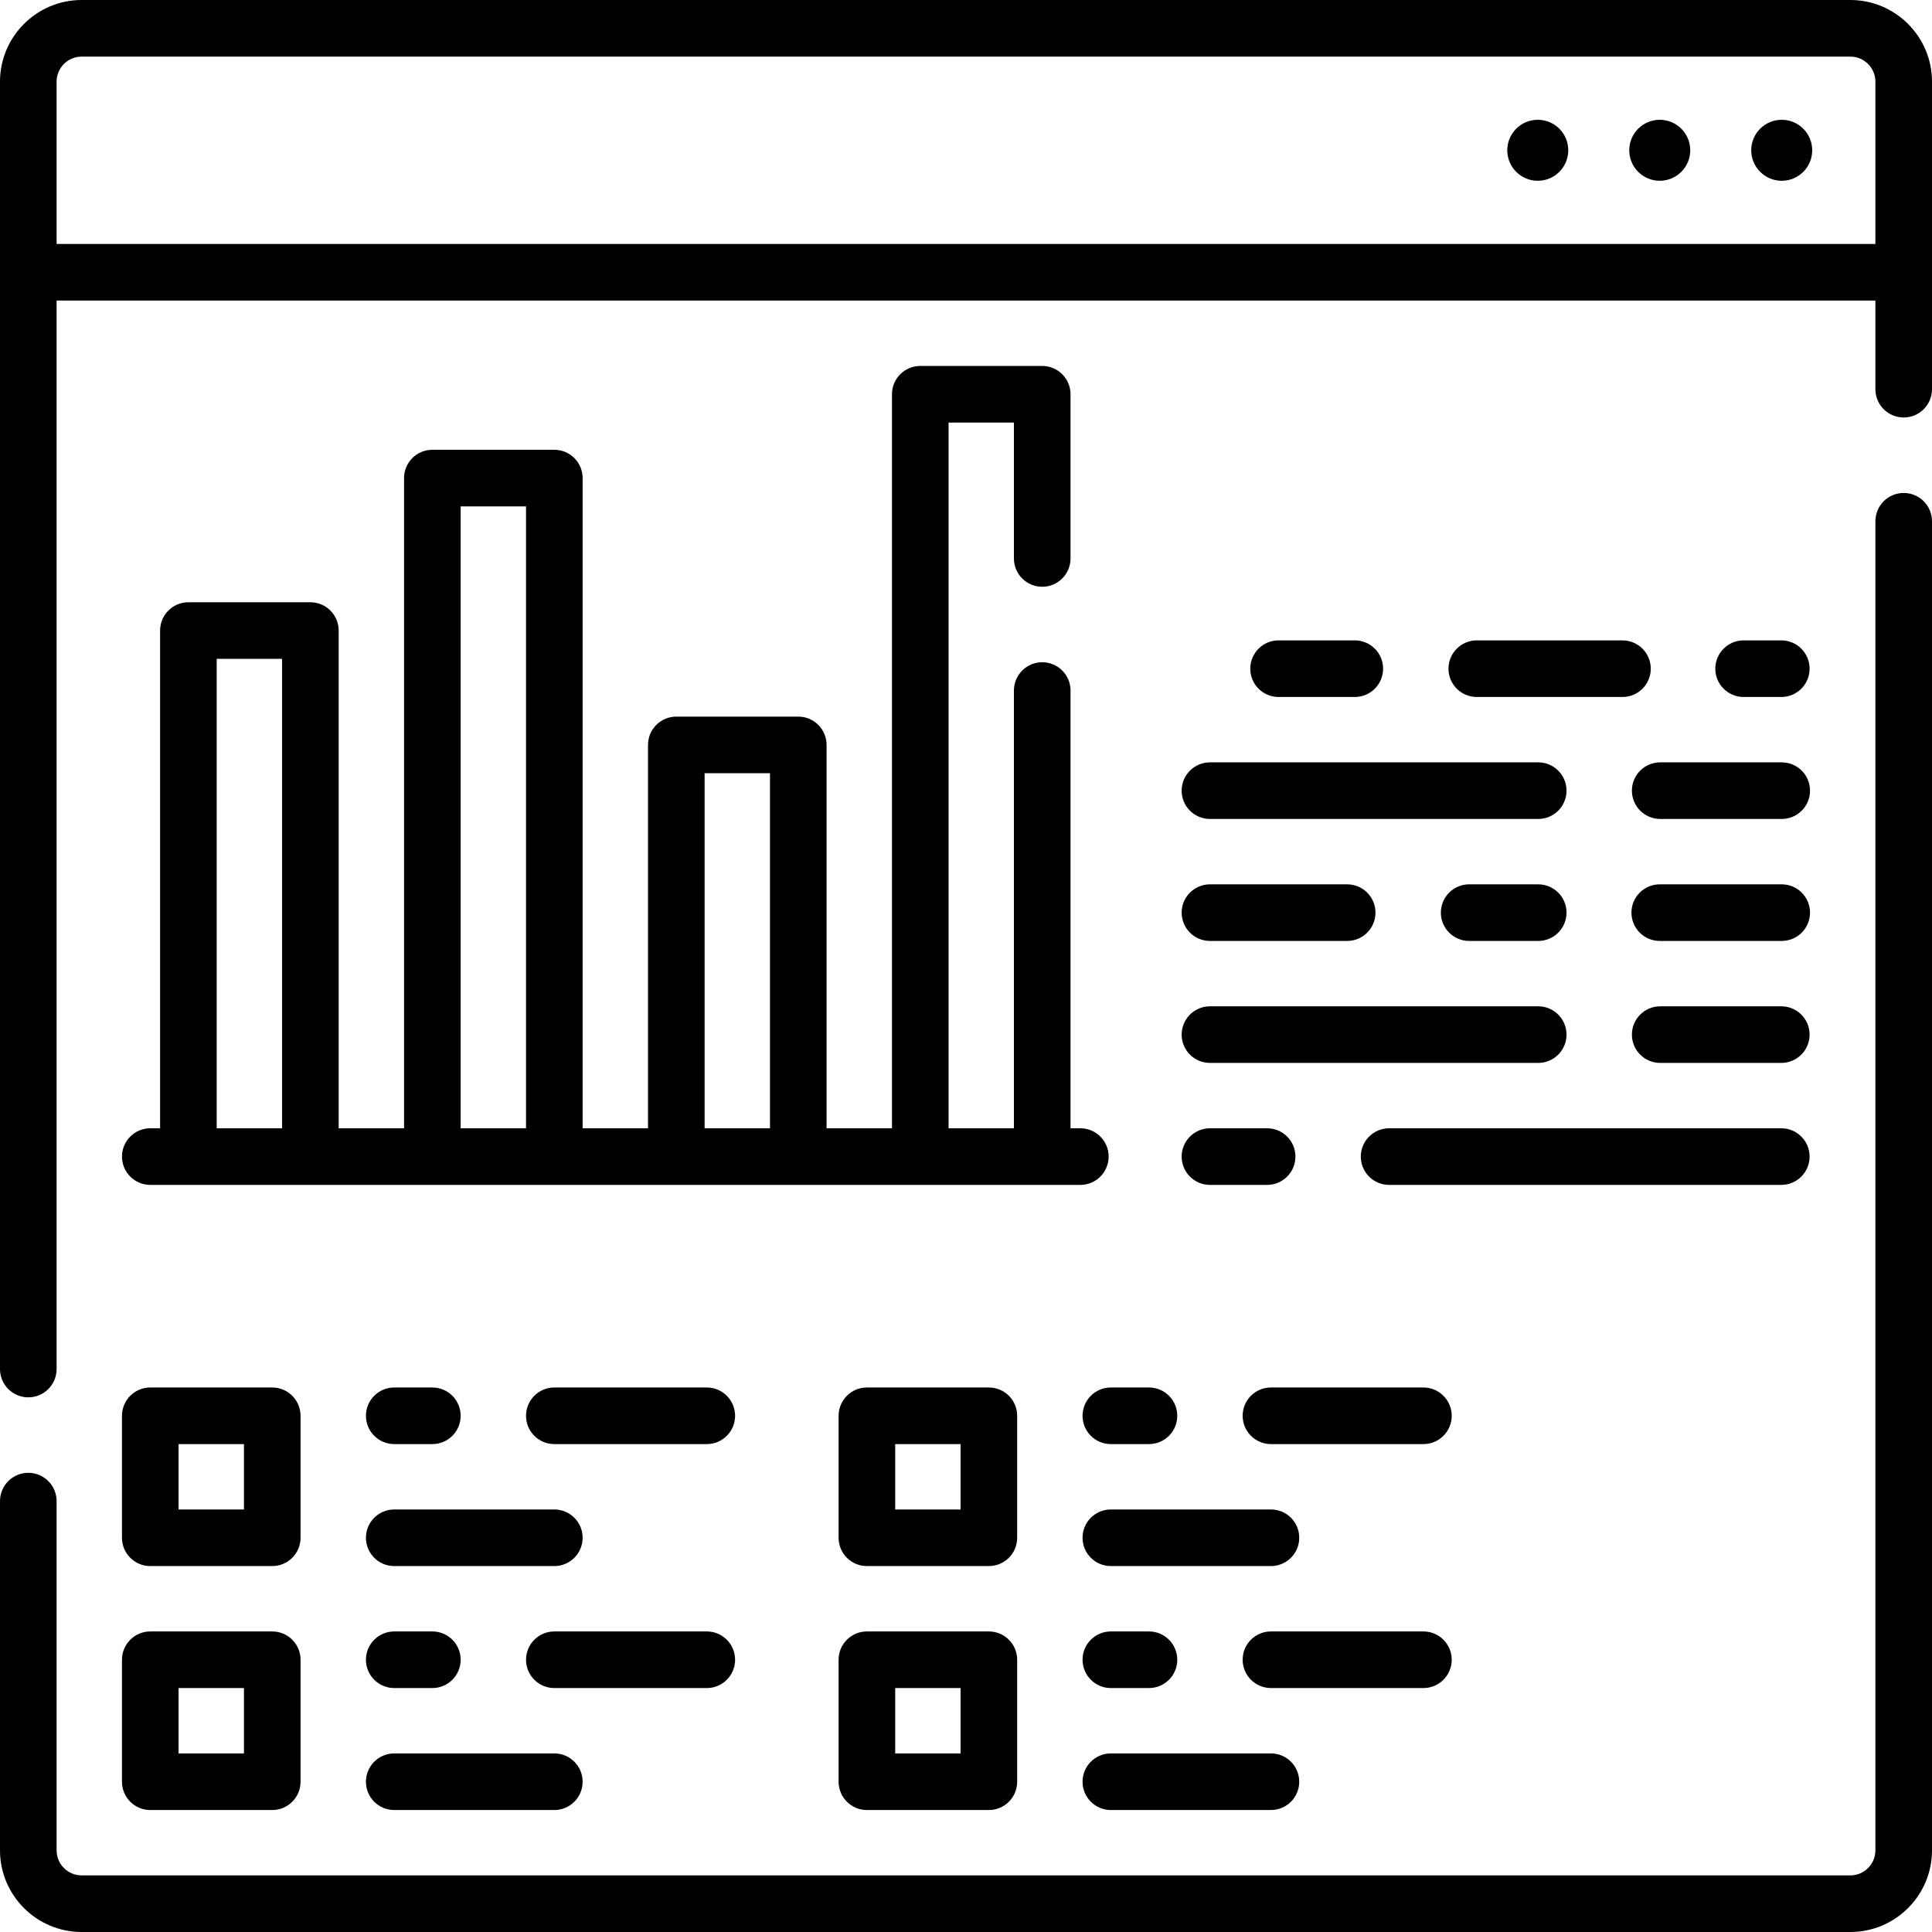
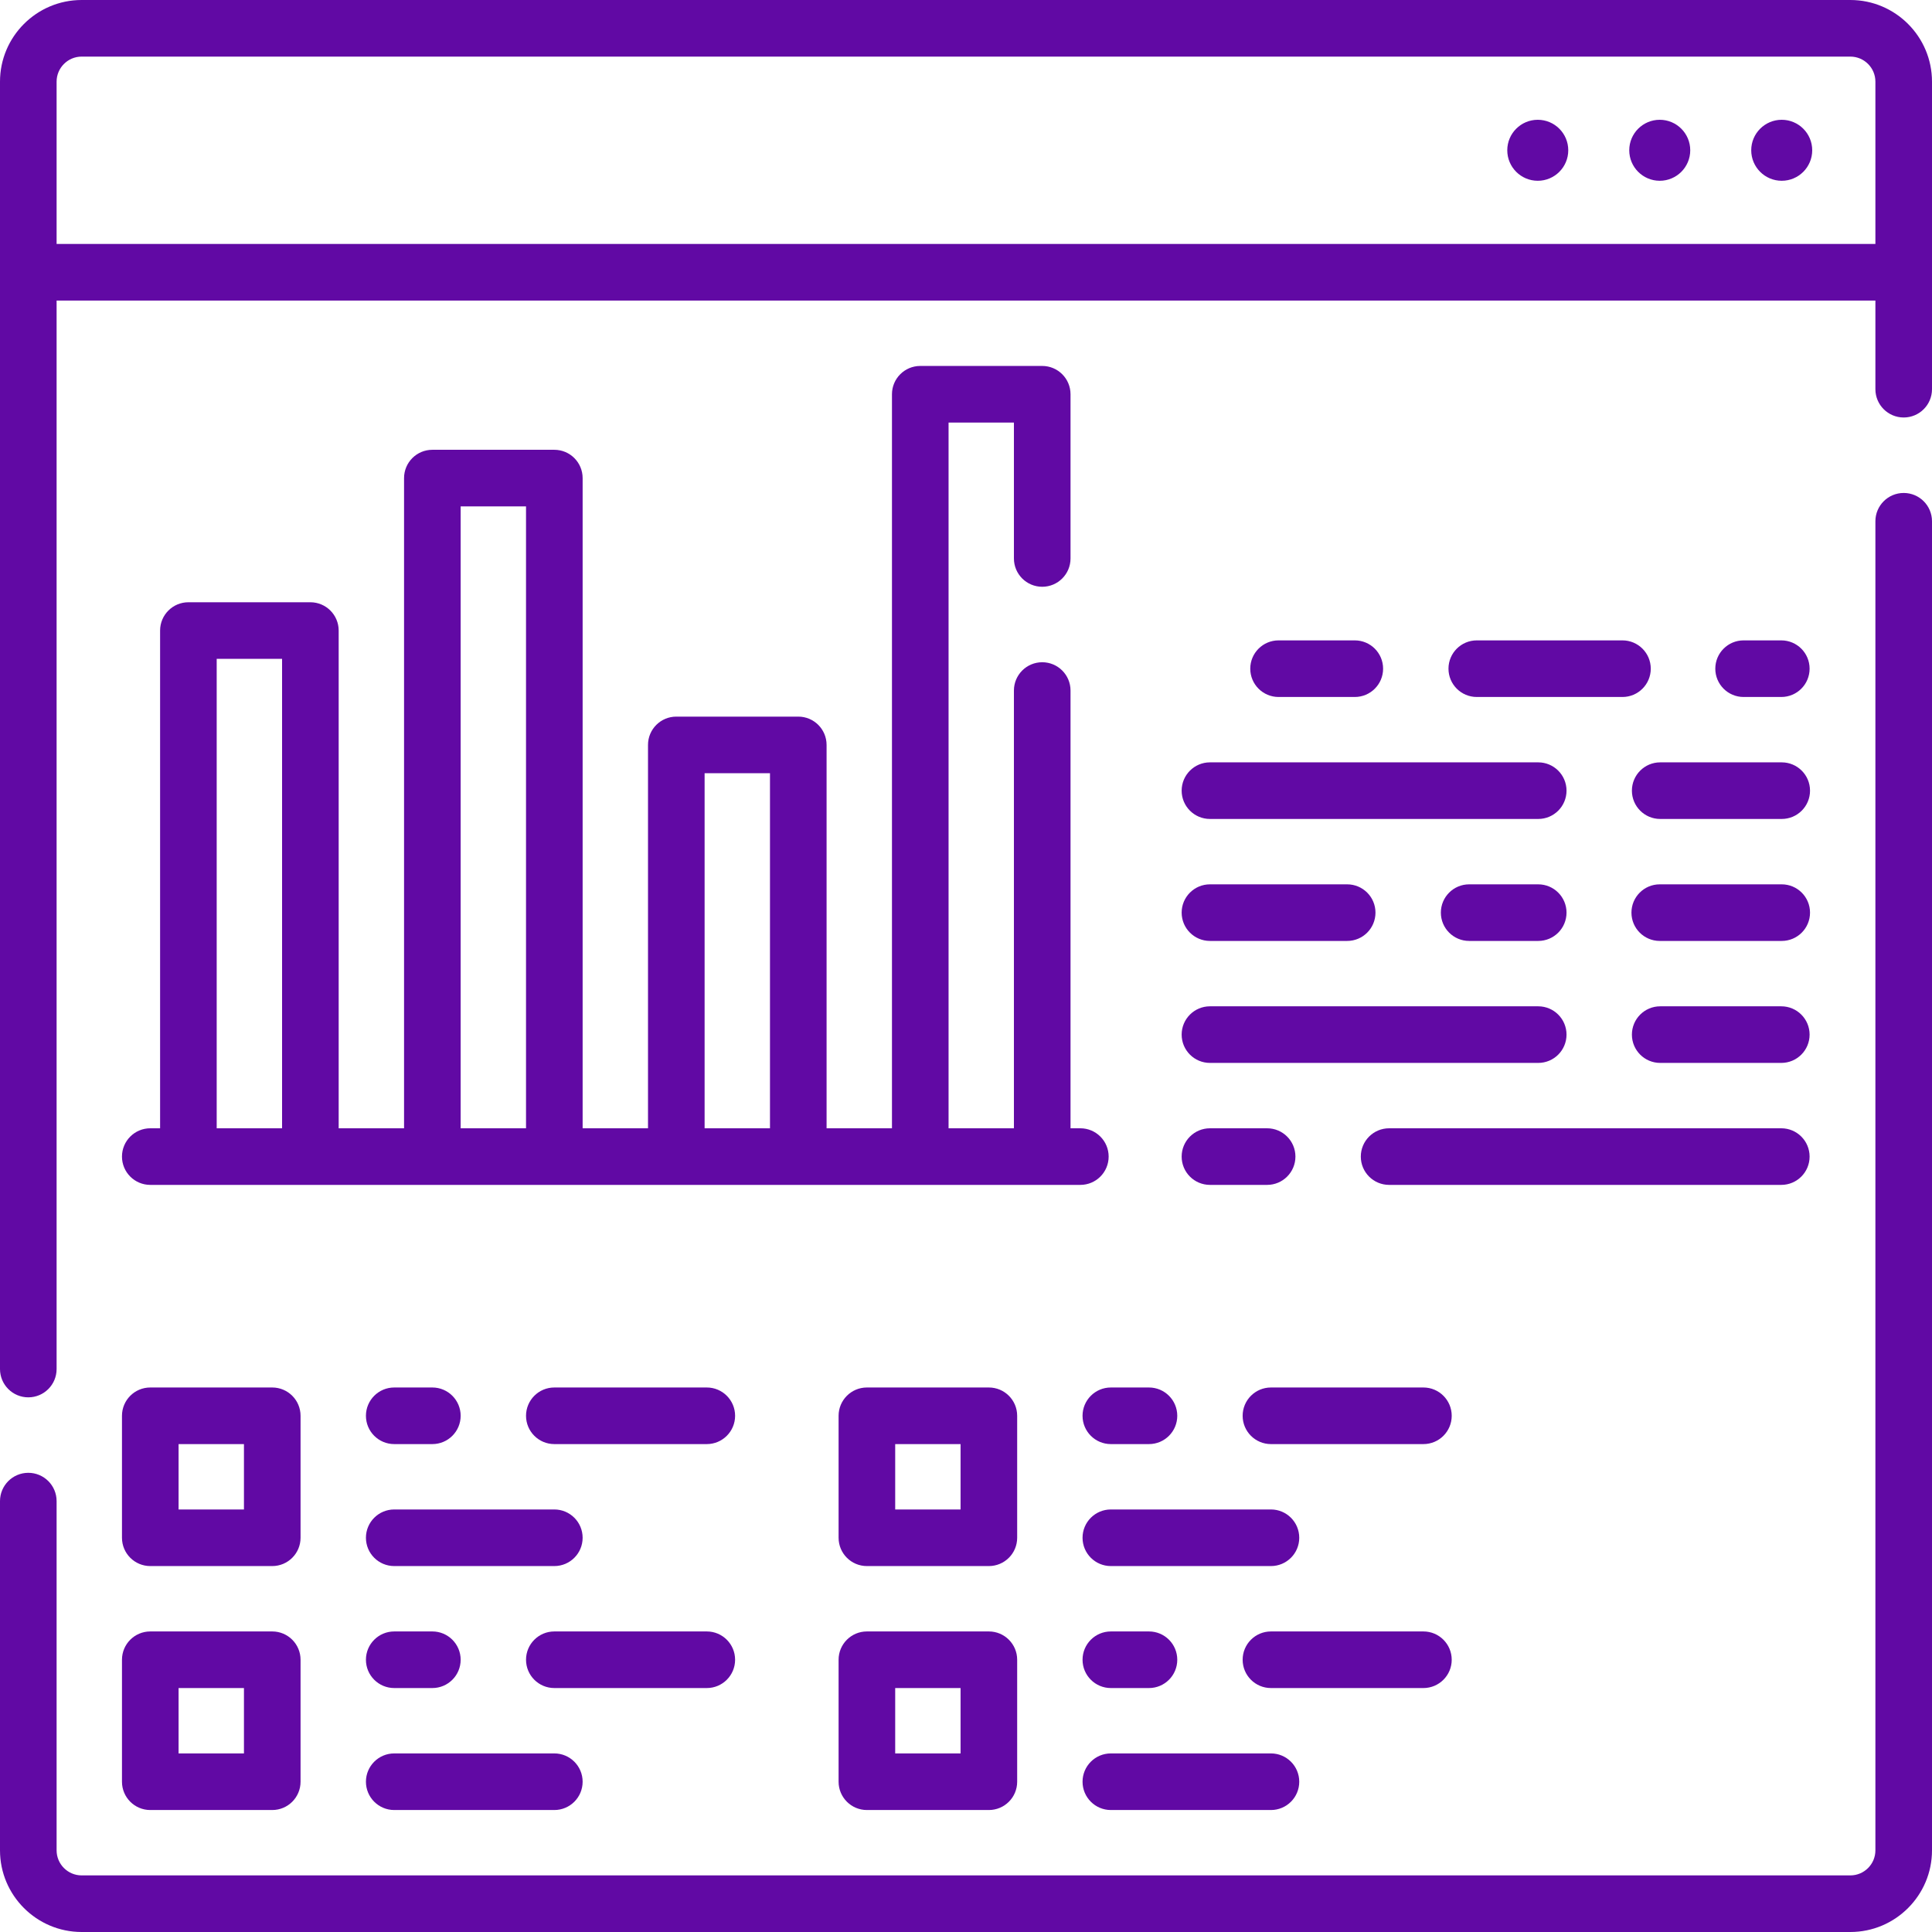
- <svg xmlns="http://www.w3.org/2000/svg" id="Capa_1" enable-background="new 0 0 512 512" height="512" viewBox="0 0 512 512" width="512">
+ <svg xmlns="http://www.w3.org/2000/svg" fill="#6109A4" id="Capa_1" enable-background="new 0 0 512 512" height="512" viewBox="0 0 512 512" width="512">
  <g>
    <g>
      <circle cx="472.175" cy="39.825" r="8.081" />
      <circle cx="439.85" cy="39.825" r="8.081" />
      <circle cx="407.524" cy="39.825" r="8.081" />
      <path d="m490.36 0h-468.72c-11.933 0-21.64 9.708-21.64 21.64v341.17c0 4.142 3.357 7.5 7.5 7.5s7.5-3.358 7.5-7.5v-283.16h482v23.49c0 4.142 3.357 7.5 7.5 7.5s7.5-3.358 7.5-7.5v-81.5c0-11.932-9.707-21.64-21.64-21.64zm-475.36 64.65v-43.01c0-3.661 2.979-6.64 6.64-6.64h468.72c3.661 0 6.64 2.979 6.64 6.64v43.01z" />
      <path d="m504.5 130.64c-4.143 0-7.5 3.358-7.5 7.5v352.22c0 3.661-2.979 6.64-6.64 6.64h-468.72c-3.661 0-6.64-2.979-6.64-6.64v-92.55c0-4.142-3.357-7.5-7.5-7.5s-7.5 3.358-7.5 7.5v92.55c0 11.932 9.707 21.64 21.64 21.64h468.72c11.933 0 21.64-9.708 21.64-21.64v-352.22c0-4.142-3.357-7.5-7.5-7.5z" />
      <path d="m82.252 159.605h-32.325c-4.143 0-7.5 3.358-7.5 7.5v131.903h-2.602c-4.143 0-7.5 3.358-7.5 7.5s3.357 7.5 7.5 7.5h246.479c4.143 0 7.5-3.358 7.5-7.5s-3.357-7.5-7.5-7.5h-2.604v-116.008c0-4.142-3.357-7.5-7.5-7.5s-7.5 3.358-7.5 7.5v116.008h-17.32v-187.028h17.32v36.02c0 4.142 3.357 7.5 7.5 7.5s7.5-3.358 7.5-7.5v-43.52c0-4.142-3.357-7.5-7.5-7.5h-32.32c-4.143 0-7.5 3.358-7.5 7.5v194.528h-17.327v-101.597c0-4.142-3.357-7.5-7.5-7.5h-32.325c-4.143 0-7.5 3.358-7.5 7.5v101.598h-17.325v-172.31c0-4.142-3.357-7.5-7.5-7.5h-32.325c-4.143 0-7.5 3.358-7.5 7.5v172.309h-17.326v-131.903c0-4.142-3.357-7.5-7.5-7.5zm-24.825 15h17.325v124.403h-17.325zm129.301 30.306h17.325v94.098h-17.325zm-64.651-70.712h17.325v164.809h-17.325z" />
      <path d="m32.325 407.524c0 4.142 3.357 7.5 7.5 7.5h32.325c4.143 0 7.5-3.358 7.5-7.5v-32.325c0-4.142-3.357-7.5-7.5-7.5h-32.325c-4.143 0-7.5 3.358-7.5 7.5zm15-24.825h17.325v17.325h-17.325z" />
      <path d="m104.476 415.024h42.427c4.143 0 7.5-3.358 7.5-7.5s-3.357-7.5-7.5-7.5h-42.427c-4.143 0-7.5 3.358-7.5 7.5s3.357 7.5 7.5 7.5z" />
      <path d="m187.309 367.699h-40.406c-4.143 0-7.5 3.358-7.5 7.5s3.357 7.5 7.5 7.5h40.406c4.143 0 7.5-3.358 7.5-7.5s-3.358-7.5-7.5-7.5z" />
      <path d="m104.476 382.699h10.102c4.143 0 7.5-3.358 7.5-7.5s-3.357-7.5-7.5-7.5h-10.102c-4.143 0-7.5 3.358-7.5 7.5s3.357 7.5 7.5 7.5z" />
      <path d="m32.325 472.175c0 4.142 3.357 7.5 7.5 7.5h32.325c4.143 0 7.5-3.358 7.5-7.5v-32.325c0-4.142-3.357-7.5-7.5-7.5h-32.325c-4.143 0-7.5 3.358-7.5 7.5zm15-24.825h17.325v17.325h-17.325z" />
      <path d="m104.476 479.675h42.427c4.143 0 7.5-3.358 7.5-7.5s-3.357-7.5-7.5-7.5h-42.427c-4.143 0-7.5 3.358-7.5 7.5s3.357 7.5 7.5 7.5z" />
      <path d="m194.809 439.85c0-4.142-3.357-7.5-7.5-7.5h-40.406c-4.143 0-7.5 3.358-7.5 7.5s3.357 7.5 7.5 7.5h40.406c4.142 0 7.5-3.358 7.5-7.5z" />
      <path d="m104.476 447.35h10.102c4.143 0 7.5-3.358 7.5-7.5s-3.357-7.5-7.5-7.5h-10.102c-4.143 0-7.5 3.358-7.5 7.5s3.357 7.5 7.5 7.5z" />
      <path d="m269.561 375.199c0-4.142-3.357-7.5-7.5-7.5h-32.325c-4.143 0-7.5 3.358-7.5 7.5v32.325c0 4.142 3.357 7.5 7.5 7.5h32.325c4.143 0 7.5-3.358 7.5-7.5zm-15 24.825h-17.325v-17.325h17.325z" />
      <path d="m286.886 407.524c0 4.142 3.357 7.5 7.5 7.5h42.428c4.143 0 7.5-3.358 7.5-7.5s-3.357-7.5-7.5-7.5h-42.428c-4.143 0-7.5 3.358-7.5 7.5z" />
      <path d="m377.22 367.699h-40.406c-4.143 0-7.5 3.358-7.5 7.5s3.357 7.5 7.5 7.5h40.406c4.143 0 7.5-3.358 7.5-7.5s-3.358-7.5-7.5-7.5z" />
      <path d="m304.488 367.699h-10.103c-4.143 0-7.5 3.358-7.5 7.5s3.357 7.5 7.5 7.5h10.103c4.143 0 7.5-3.358 7.5-7.5s-3.357-7.5-7.5-7.5z" />
      <path d="m262.061 432.35h-32.325c-4.143 0-7.5 3.358-7.5 7.5v32.325c0 4.142 3.357 7.5 7.5 7.5h32.325c4.143 0 7.5-3.358 7.5-7.5v-32.325c0-4.142-3.358-7.5-7.5-7.5zm-7.5 32.325h-17.325v-17.325h17.325z" />
      <path d="m294.386 479.675h42.428c4.143 0 7.5-3.358 7.5-7.5s-3.357-7.5-7.5-7.5h-42.428c-4.143 0-7.5 3.358-7.5 7.5s3.357 7.5 7.5 7.5z" />
      <path d="m384.72 439.85c0-4.142-3.357-7.5-7.5-7.5h-40.406c-4.143 0-7.5 3.358-7.5 7.5s3.357 7.5 7.5 7.5h40.406c4.142 0 7.5-3.358 7.5-7.5z" />
      <path d="m294.386 447.35h10.103c4.143 0 7.5-3.358 7.5-7.5s-3.357-7.5-7.5-7.5h-10.103c-4.143 0-7.5 3.358-7.5 7.5s3.357 7.5 7.5 7.5z" />
      <path d="m429.97 169.708h-38.608c-4.143 0-7.5 3.358-7.5 7.5s3.357 7.5 7.5 7.5h38.608c4.143 0 7.5-3.358 7.5-7.5s-3.358-7.5-7.5-7.5z" />
      <path d="m359.036 184.708c4.143 0 7.5-3.358 7.5-7.5s-3.357-7.5-7.5-7.5h-20.203c-4.143 0-7.5 3.358-7.5 7.5s3.357 7.5 7.5 7.5z" />
      <path d="m313.15 209.533c0 4.142 3.357 7.5 7.5 7.5h86.995c4.143 0 7.5-3.358 7.5-7.5s-3.357-7.5-7.5-7.5h-86.995c-4.142 0-7.5 3.358-7.5 7.5z" />
      <path d="m432.471 209.533c0 4.142 3.357 7.5 7.5 7.5h32.204c4.143 0 7.5-3.358 7.5-7.5s-3.357-7.5-7.5-7.5h-32.204c-4.143 0-7.5 3.358-7.5 7.5z" />
      <path d="m320.65 249.358h36.366c4.143 0 7.5-3.358 7.5-7.5s-3.357-7.5-7.5-7.5h-36.366c-4.143 0-7.5 3.358-7.5 7.5s3.358 7.5 7.5 7.5z" />
      <path d="m407.646 234.358h-18.304c-4.143 0-7.5 3.358-7.5 7.5s3.357 7.5 7.5 7.5h18.304c4.143 0 7.5-3.358 7.5-7.5s-3.358-7.5-7.5-7.5z" />
      <path d="m472.175 234.358h-32.325c-4.143 0-7.5 3.358-7.5 7.5s3.357 7.5 7.5 7.5h32.325c4.143 0 7.5-3.358 7.5-7.5s-3.358-7.5-7.5-7.5z" />
      <path d="m320.65 281.683h86.995c4.143 0 7.5-3.358 7.5-7.5s-3.357-7.5-7.5-7.5h-86.995c-4.143 0-7.5 3.358-7.5 7.5s3.358 7.5 7.5 7.5z" />
      <path d="m472.063 266.683h-32.093c-4.143 0-7.5 3.358-7.5 7.5s3.357 7.5 7.5 7.5h32.093c4.143 0 7.5-3.358 7.5-7.5s-3.357-7.5-7.5-7.5z" />
      <path d="m320.65 314.008h15.152c4.143 0 7.5-3.358 7.5-7.5s-3.357-7.5-7.5-7.5h-15.152c-4.143 0-7.5 3.358-7.5 7.5s3.358 7.5 7.5 7.5z" />
      <path d="m479.563 306.508c0-4.142-3.357-7.5-7.5-7.5h-103.935c-4.143 0-7.5 3.358-7.5 7.5s3.357 7.5 7.5 7.5h103.936c4.142 0 7.499-3.358 7.499-7.5z" />
      <path d="m472.063 184.708c4.143 0 7.5-3.358 7.5-7.5s-3.357-7.5-7.5-7.5h-9.99c-4.143 0-7.5 3.358-7.5 7.5s3.357 7.5 7.5 7.5z" />
    </g>
  </g>
</svg>
